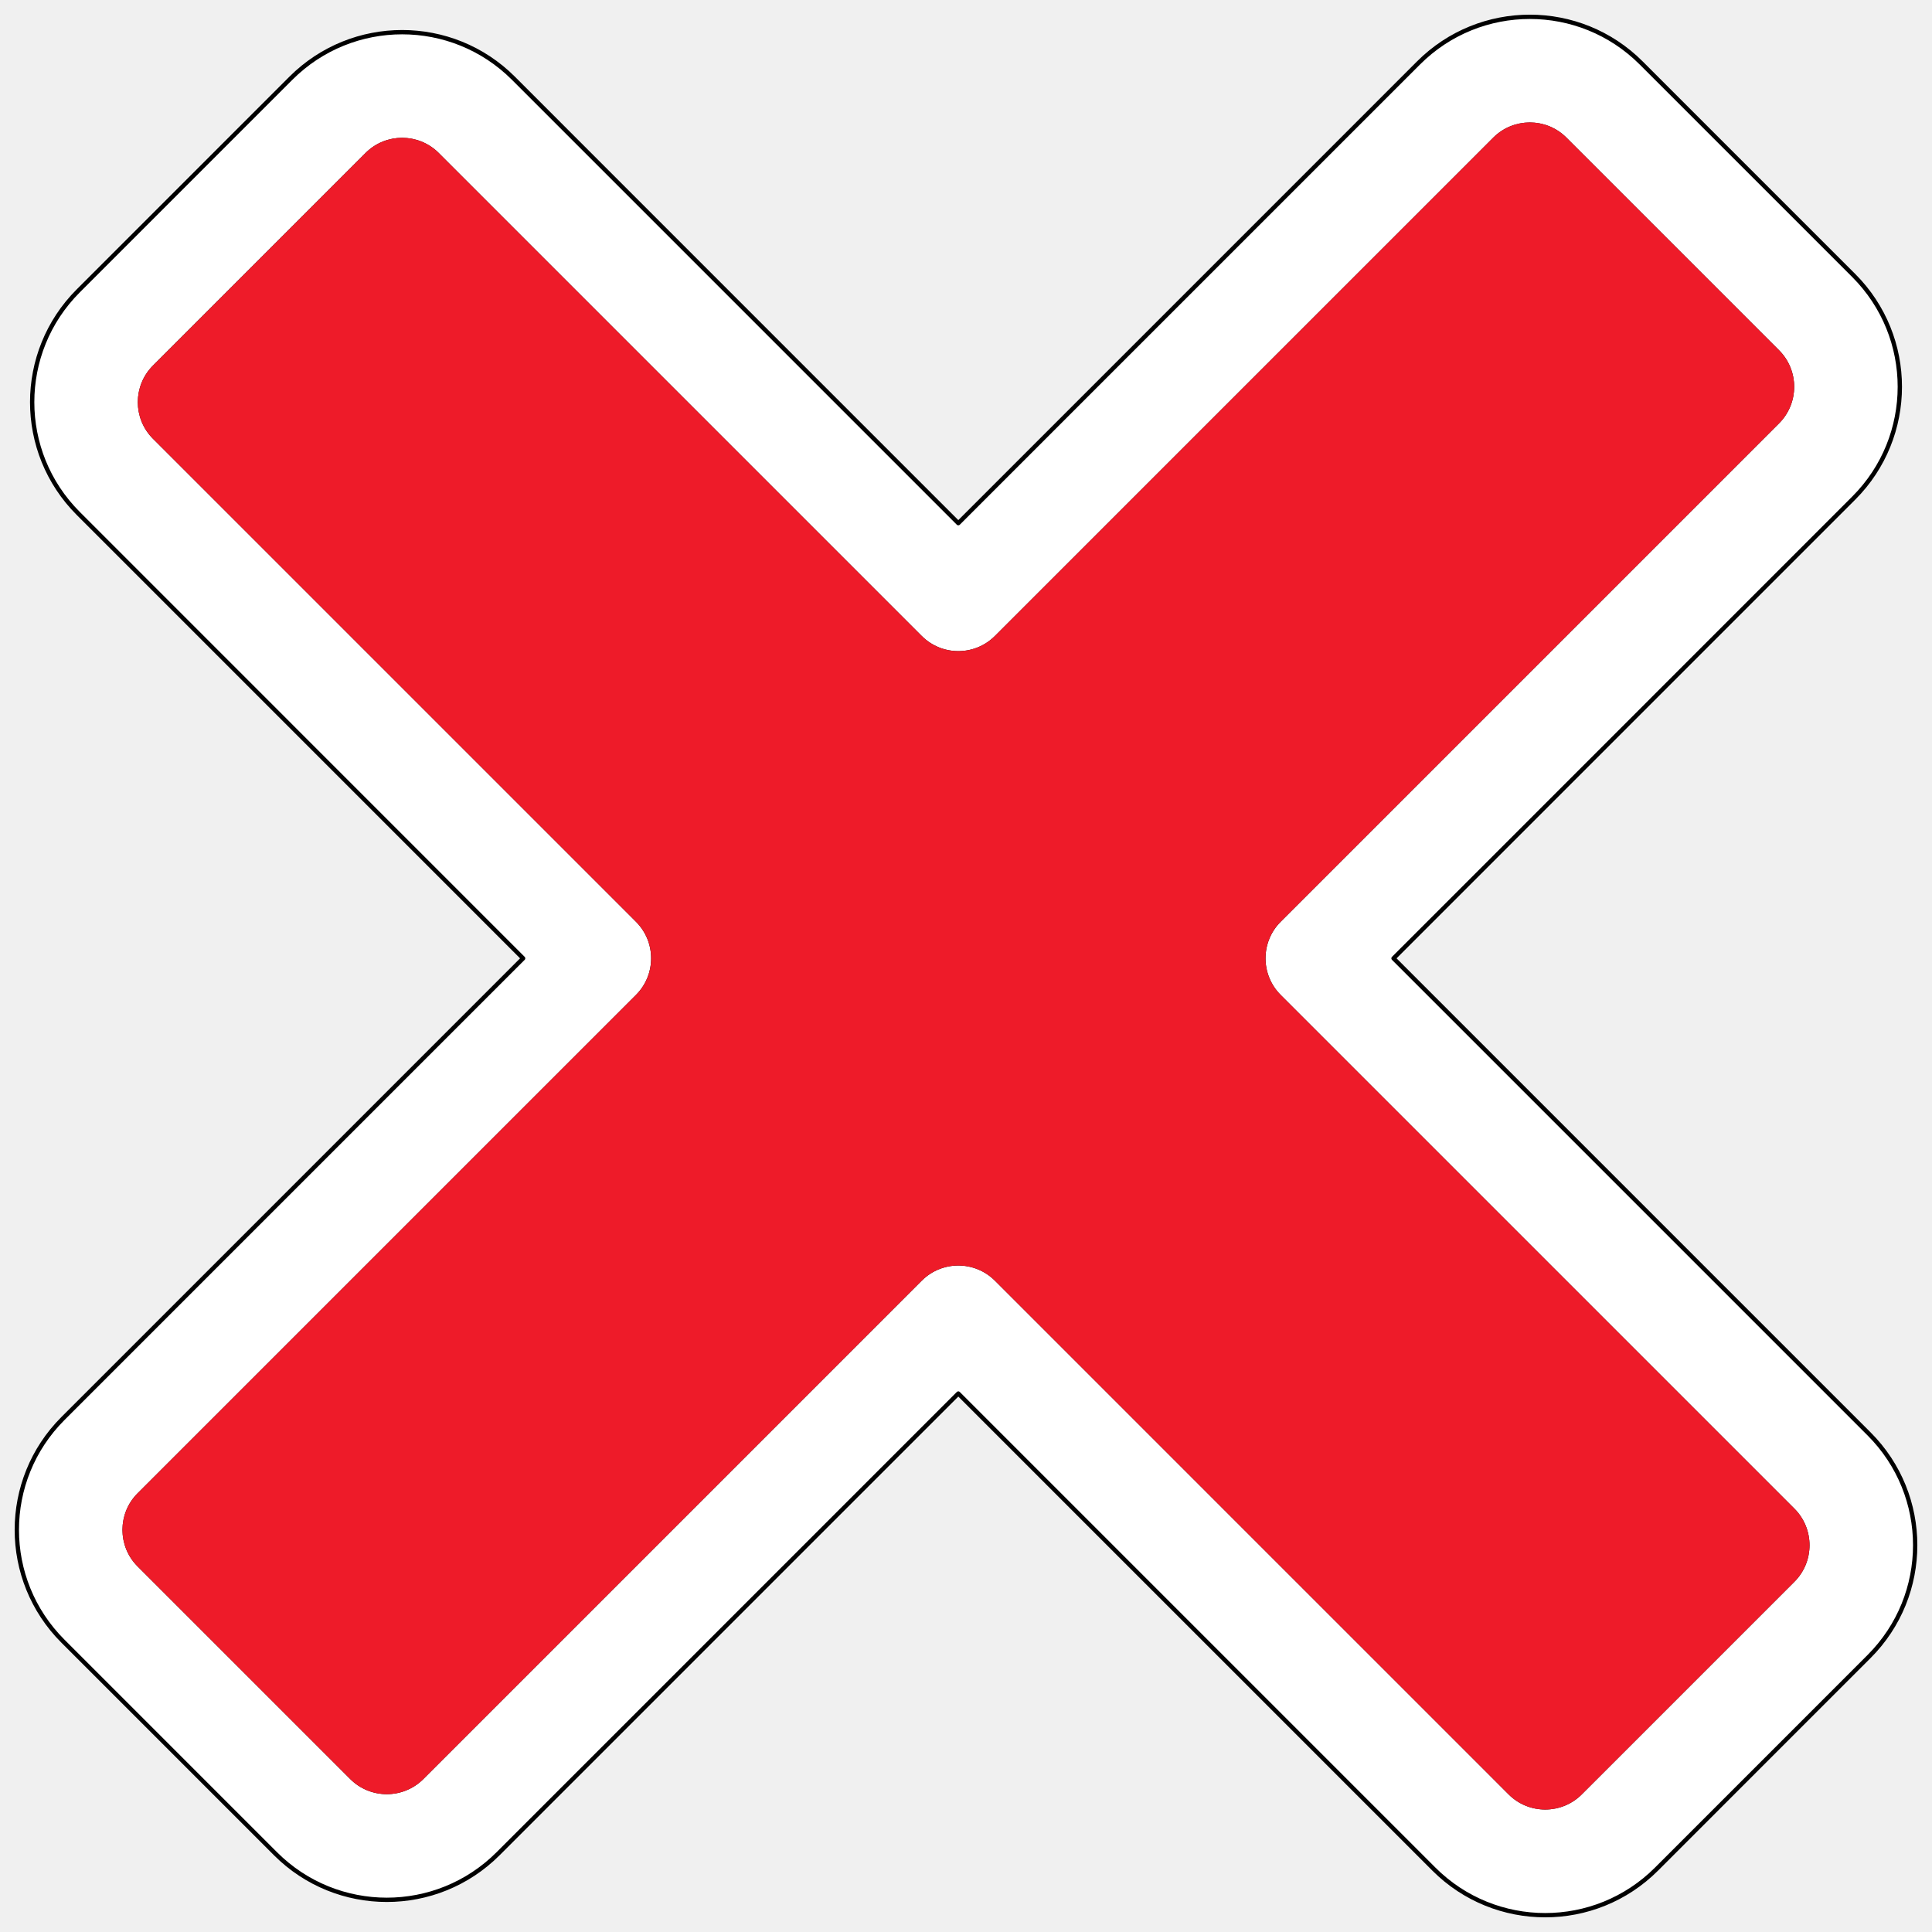
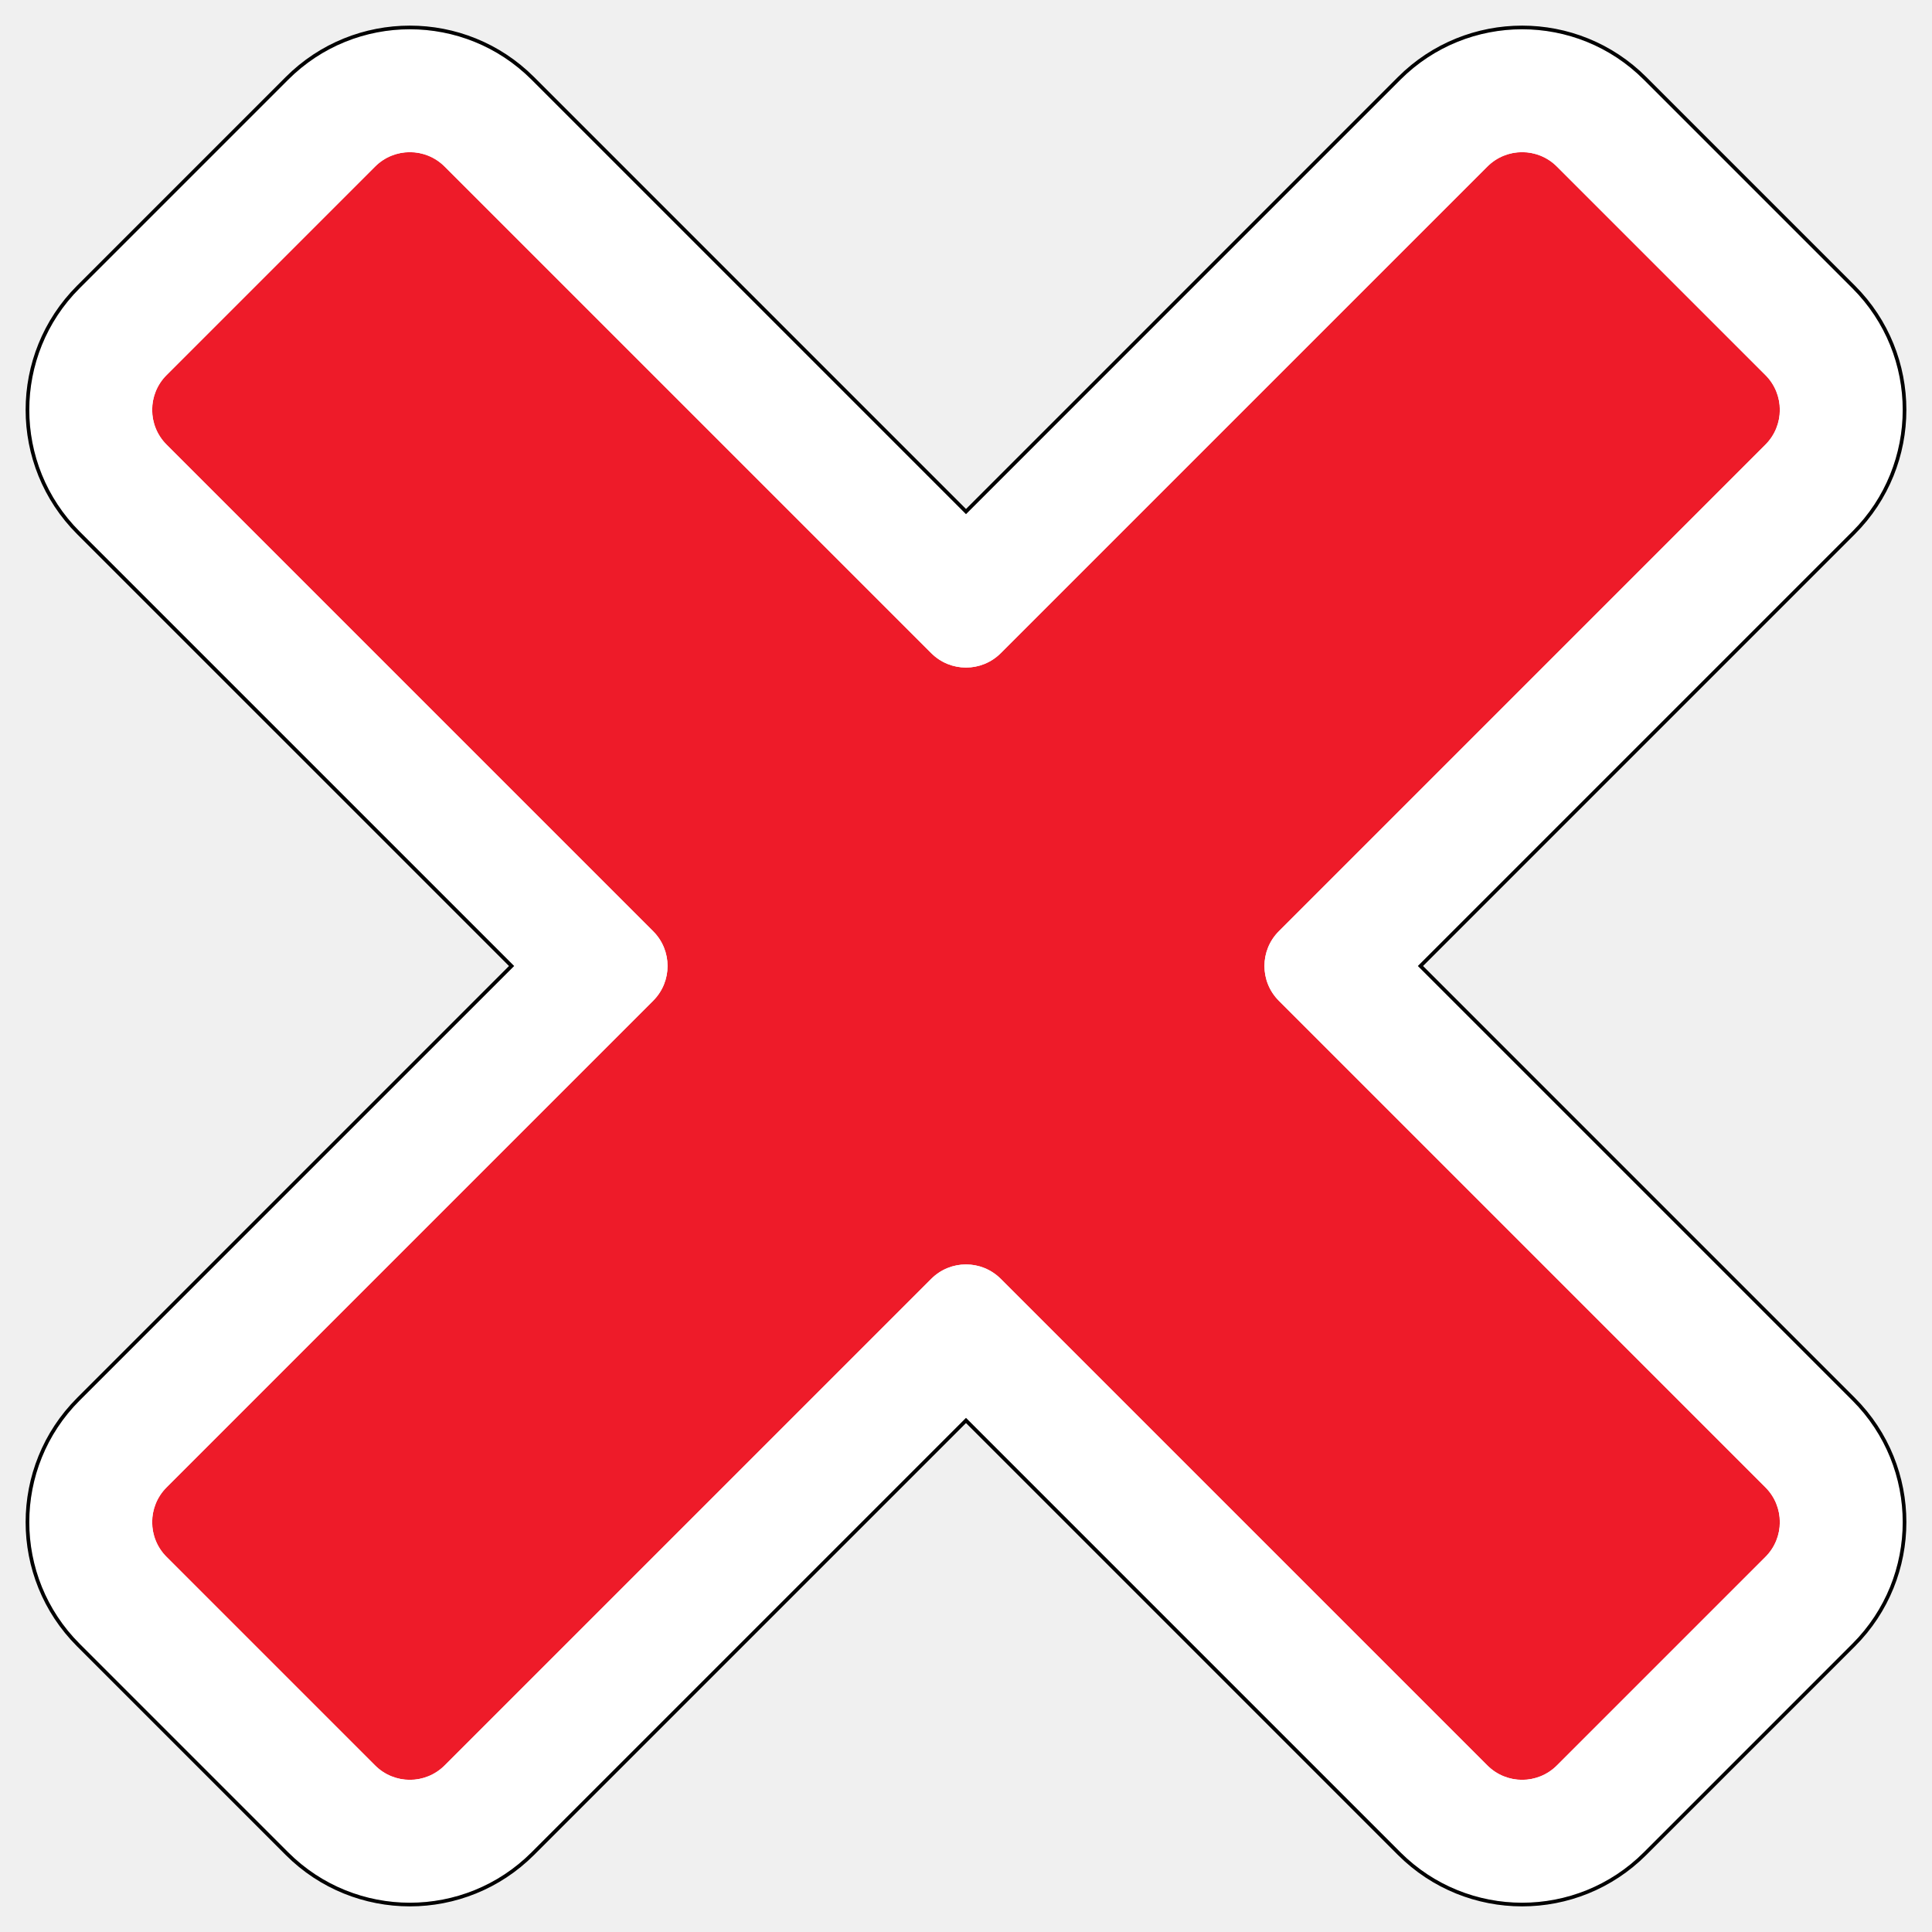
- <svg xmlns="http://www.w3.org/2000/svg" width="56" height="56" viewBox="0 0 56 56" fill="none">
-   <path d="M2.269 14.883L15.163 27.778L1.824 41.117C0.042 42.899 0.042 45.788 1.824 47.57L7.985 53.731C9.767 55.513 12.656 55.513 14.438 53.731L27.777 40.392L41.562 54.177C43.344 55.958 46.233 55.958 48.015 54.177L54.176 48.015C55.958 46.233 55.958 43.344 54.176 41.562L40.392 27.778L53.731 14.438C55.513 12.656 55.513 9.767 53.731 7.985L47.57 1.824C45.788 0.042 42.899 0.042 41.117 1.824L27.777 15.164L14.883 2.269C13.101 0.487 10.212 0.487 8.43 2.269L2.269 8.43C0.487 10.212 0.487 13.101 2.269 14.883ZM18.478 28.883C19.088 28.272 19.088 27.283 18.478 26.673L4.478 12.673C3.917 12.112 3.917 11.201 4.478 10.64L10.64 4.478C11.201 3.917 12.111 3.917 12.673 4.478L26.673 18.478C27.283 19.088 28.272 19.088 28.882 18.478L43.327 4.033C43.889 3.472 44.799 3.472 45.36 4.033L51.522 10.195C52.083 10.756 52.083 11.667 51.522 12.228L37.077 26.673C36.467 27.283 36.467 28.272 37.077 28.883L51.967 43.772C52.528 44.334 52.528 45.244 51.967 45.805L45.805 51.967C45.244 52.528 44.333 52.528 43.772 51.967L28.882 37.077C28.272 36.467 27.283 36.467 26.673 37.077L12.228 51.522C11.667 52.083 10.756 52.083 10.195 51.522L4.033 45.36C3.472 44.799 3.472 43.889 4.033 43.327L18.478 28.883Z" fill="white" stroke="black" stroke-width="0.125" stroke-linejoin="round" />
-   <path fill-rule="evenodd" clip-rule="evenodd" d="M18.434 26.717C19.02 27.303 19.02 28.253 18.434 28.838L3.989 43.283C3.403 43.869 3.403 44.819 3.989 45.404L10.151 51.566C10.737 52.152 11.686 52.152 12.272 51.566L26.717 37.121C27.303 36.536 28.252 36.536 28.838 37.121L43.728 52.011C44.314 52.597 45.263 52.597 45.849 52.011L52.011 45.849C52.597 45.264 52.597 44.314 52.011 43.728L37.121 28.838C36.535 28.253 36.535 27.303 37.121 26.717L51.566 12.272C52.152 11.686 52.152 10.737 51.566 10.151L45.404 3.989C44.819 3.403 43.869 3.403 43.283 3.989L28.838 18.434C28.252 19.02 27.303 19.02 26.717 18.434L12.717 4.434C12.131 3.848 11.181 3.848 10.596 4.434L4.434 10.596C3.848 11.182 3.848 12.132 4.434 12.717L18.434 26.717Z" fill="#EE1B29" />
+ <svg xmlns="http://www.w3.org/2000/svg" width="66" height="66" viewBox="0 0 66 66" fill="none">
+   <path d="M60.31 15.189C60.966 14.533 60.966 13.47 60.31 12.814L53.186 5.69C52.53 5.034 51.467 5.034 50.811 5.69L34.187 22.313C33.532 22.969 32.468 22.969 31.813 22.313L15.189 5.69C14.533 5.034 13.47 5.034 12.814 5.69L5.69 12.814C5.034 13.47 5.034 14.533 5.69 15.189L22.313 31.813C22.969 32.468 22.969 33.532 22.313 34.187L5.69 50.811C5.034 51.467 5.034 52.53 5.69 53.186L12.814 60.31C13.47 60.966 14.533 60.966 15.189 60.31L31.813 43.687C32.468 43.031 33.532 43.031 34.187 43.687L50.811 60.31C51.467 60.966 52.53 60.966 53.186 60.31L60.31 53.186C60.966 52.53 60.966 51.467 60.31 50.811L43.687 34.187C43.031 33.532 43.031 32.468 43.687 31.813L60.31 15.189Z" fill="#EE1B29" />
+   <path fill-rule="evenodd" clip-rule="evenodd" d="M56.154 2.721L63.279 9.846C65.574 12.141 65.574 15.862 63.279 18.158L48.436 33L63.279 47.842C65.574 50.138 65.574 53.859 63.279 56.154L56.154 63.279C53.859 65.574 50.138 65.574 47.842 63.279L33 48.436L18.158 63.279C15.862 65.574 12.141 65.574 9.846 63.279L2.721 56.154C0.426 53.859 0.426 50.138 2.721 47.842L17.564 33L2.721 18.158C0.426 15.862 0.426 12.141 2.721 9.846L9.846 2.721C12.141 0.426 15.862 0.426 18.158 2.721L33 17.564L47.842 2.721C50.138 0.426 53.859 0.426 56.154 2.721ZM60.31 12.814C60.966 13.47 60.966 14.533 60.31 15.189L43.687 31.813C43.031 32.468 43.031 33.532 43.687 34.187L60.31 50.811C60.966 51.467 60.966 52.53 60.31 53.186L53.186 60.31C52.53 60.966 51.467 60.966 50.811 60.31L34.187 43.687C33.532 43.031 32.468 43.031 31.813 43.687L15.189 60.31C14.533 60.966 13.47 60.966 12.814 60.31L5.69 53.186C5.034 52.53 5.034 51.467 5.69 50.811L22.313 34.187C22.969 33.532 22.969 32.468 22.313 31.813L5.69 15.189C5.034 14.533 5.034 13.47 5.69 12.814L12.814 5.69C13.47 5.034 14.533 5.034 15.189 5.69L31.813 22.313C32.468 22.969 33.532 22.969 34.187 22.313L50.811 5.69C51.467 5.034 52.53 5.034 53.186 5.69L60.31 12.814Z" fill="white" />
+   <path d="M63.323 9.802L56.198 2.677C53.879 0.358 50.118 0.358 47.798 2.677L33 17.476L18.202 2.677C15.882 0.358 12.121 0.358 9.802 2.677L2.677 9.802C0.358 12.121 0.358 15.882 2.677 18.202L17.476 33L2.677 47.798C0.358 50.118 0.358 53.879 2.677 56.198L9.802 63.323C12.121 65.642 15.882 65.642 18.202 63.323L33 48.525L47.798 63.323C50.118 65.642 53.879 65.642 56.198 63.323L63.323 56.198C65.642 53.879 65.642 50.118 63.323 47.798L48.525 33L63.323 18.202C65.642 15.882 65.642 12.121 63.323 9.802Z" stroke="black" stroke-width="0.125" />
</svg>
